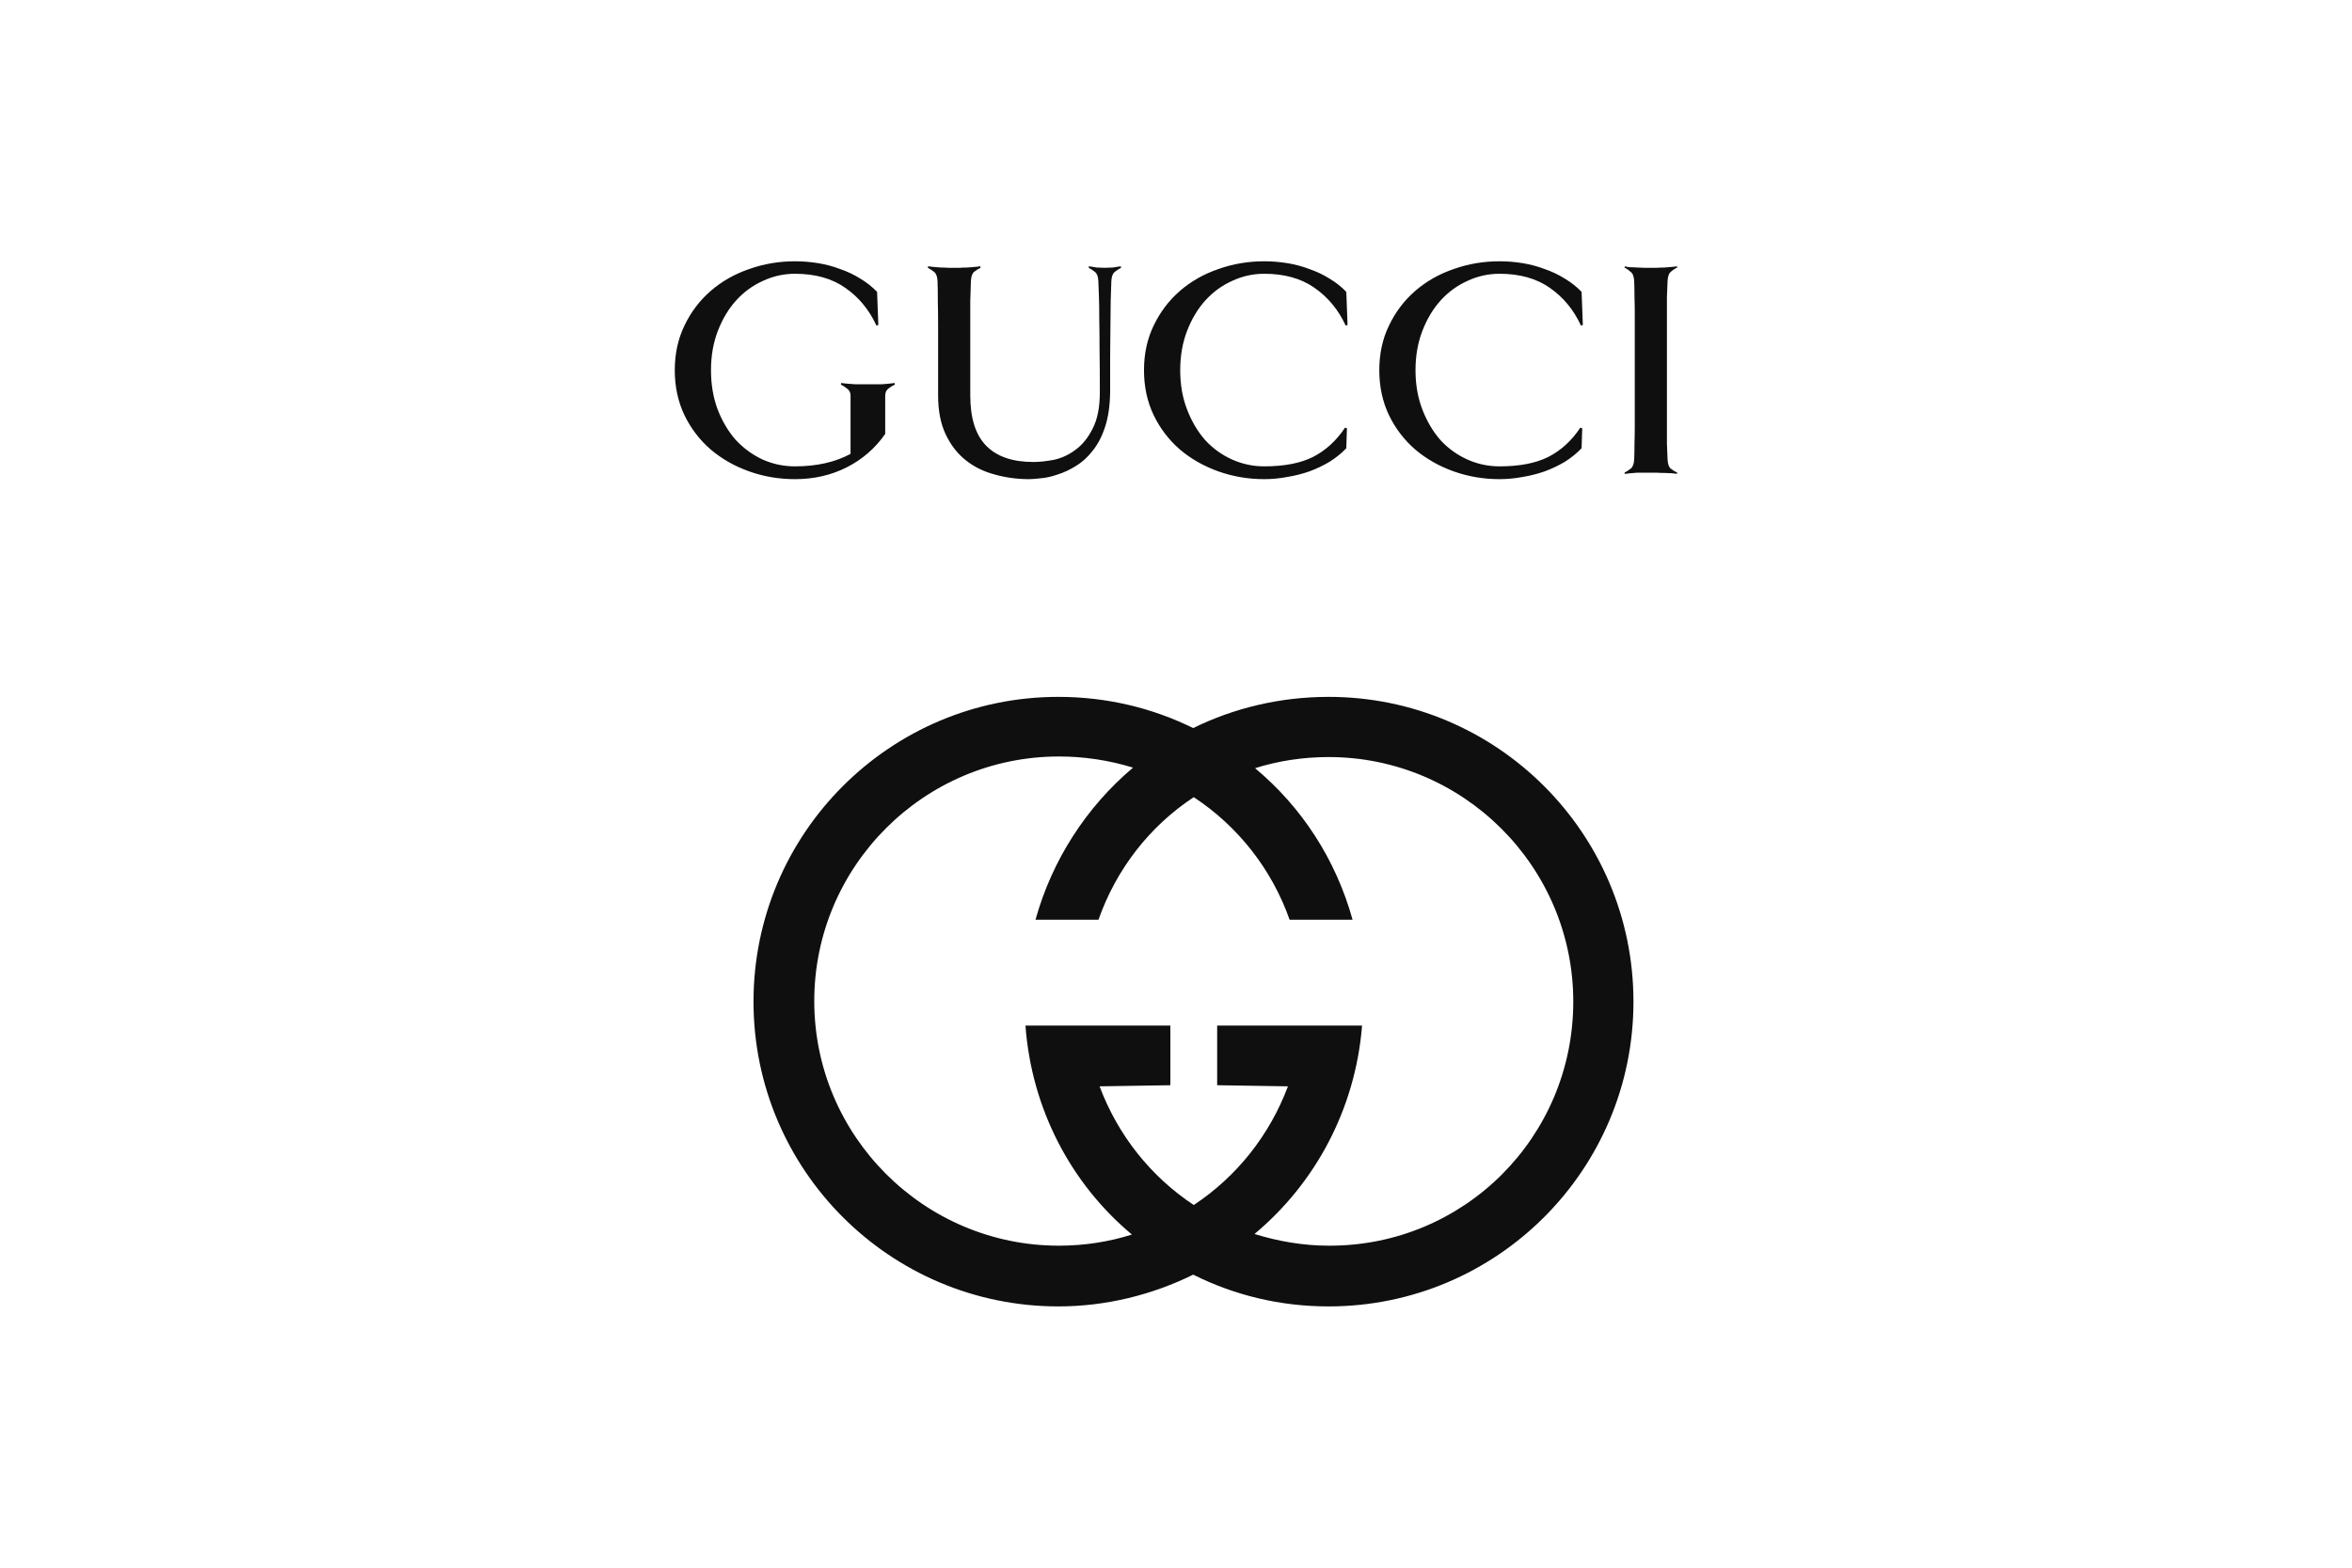
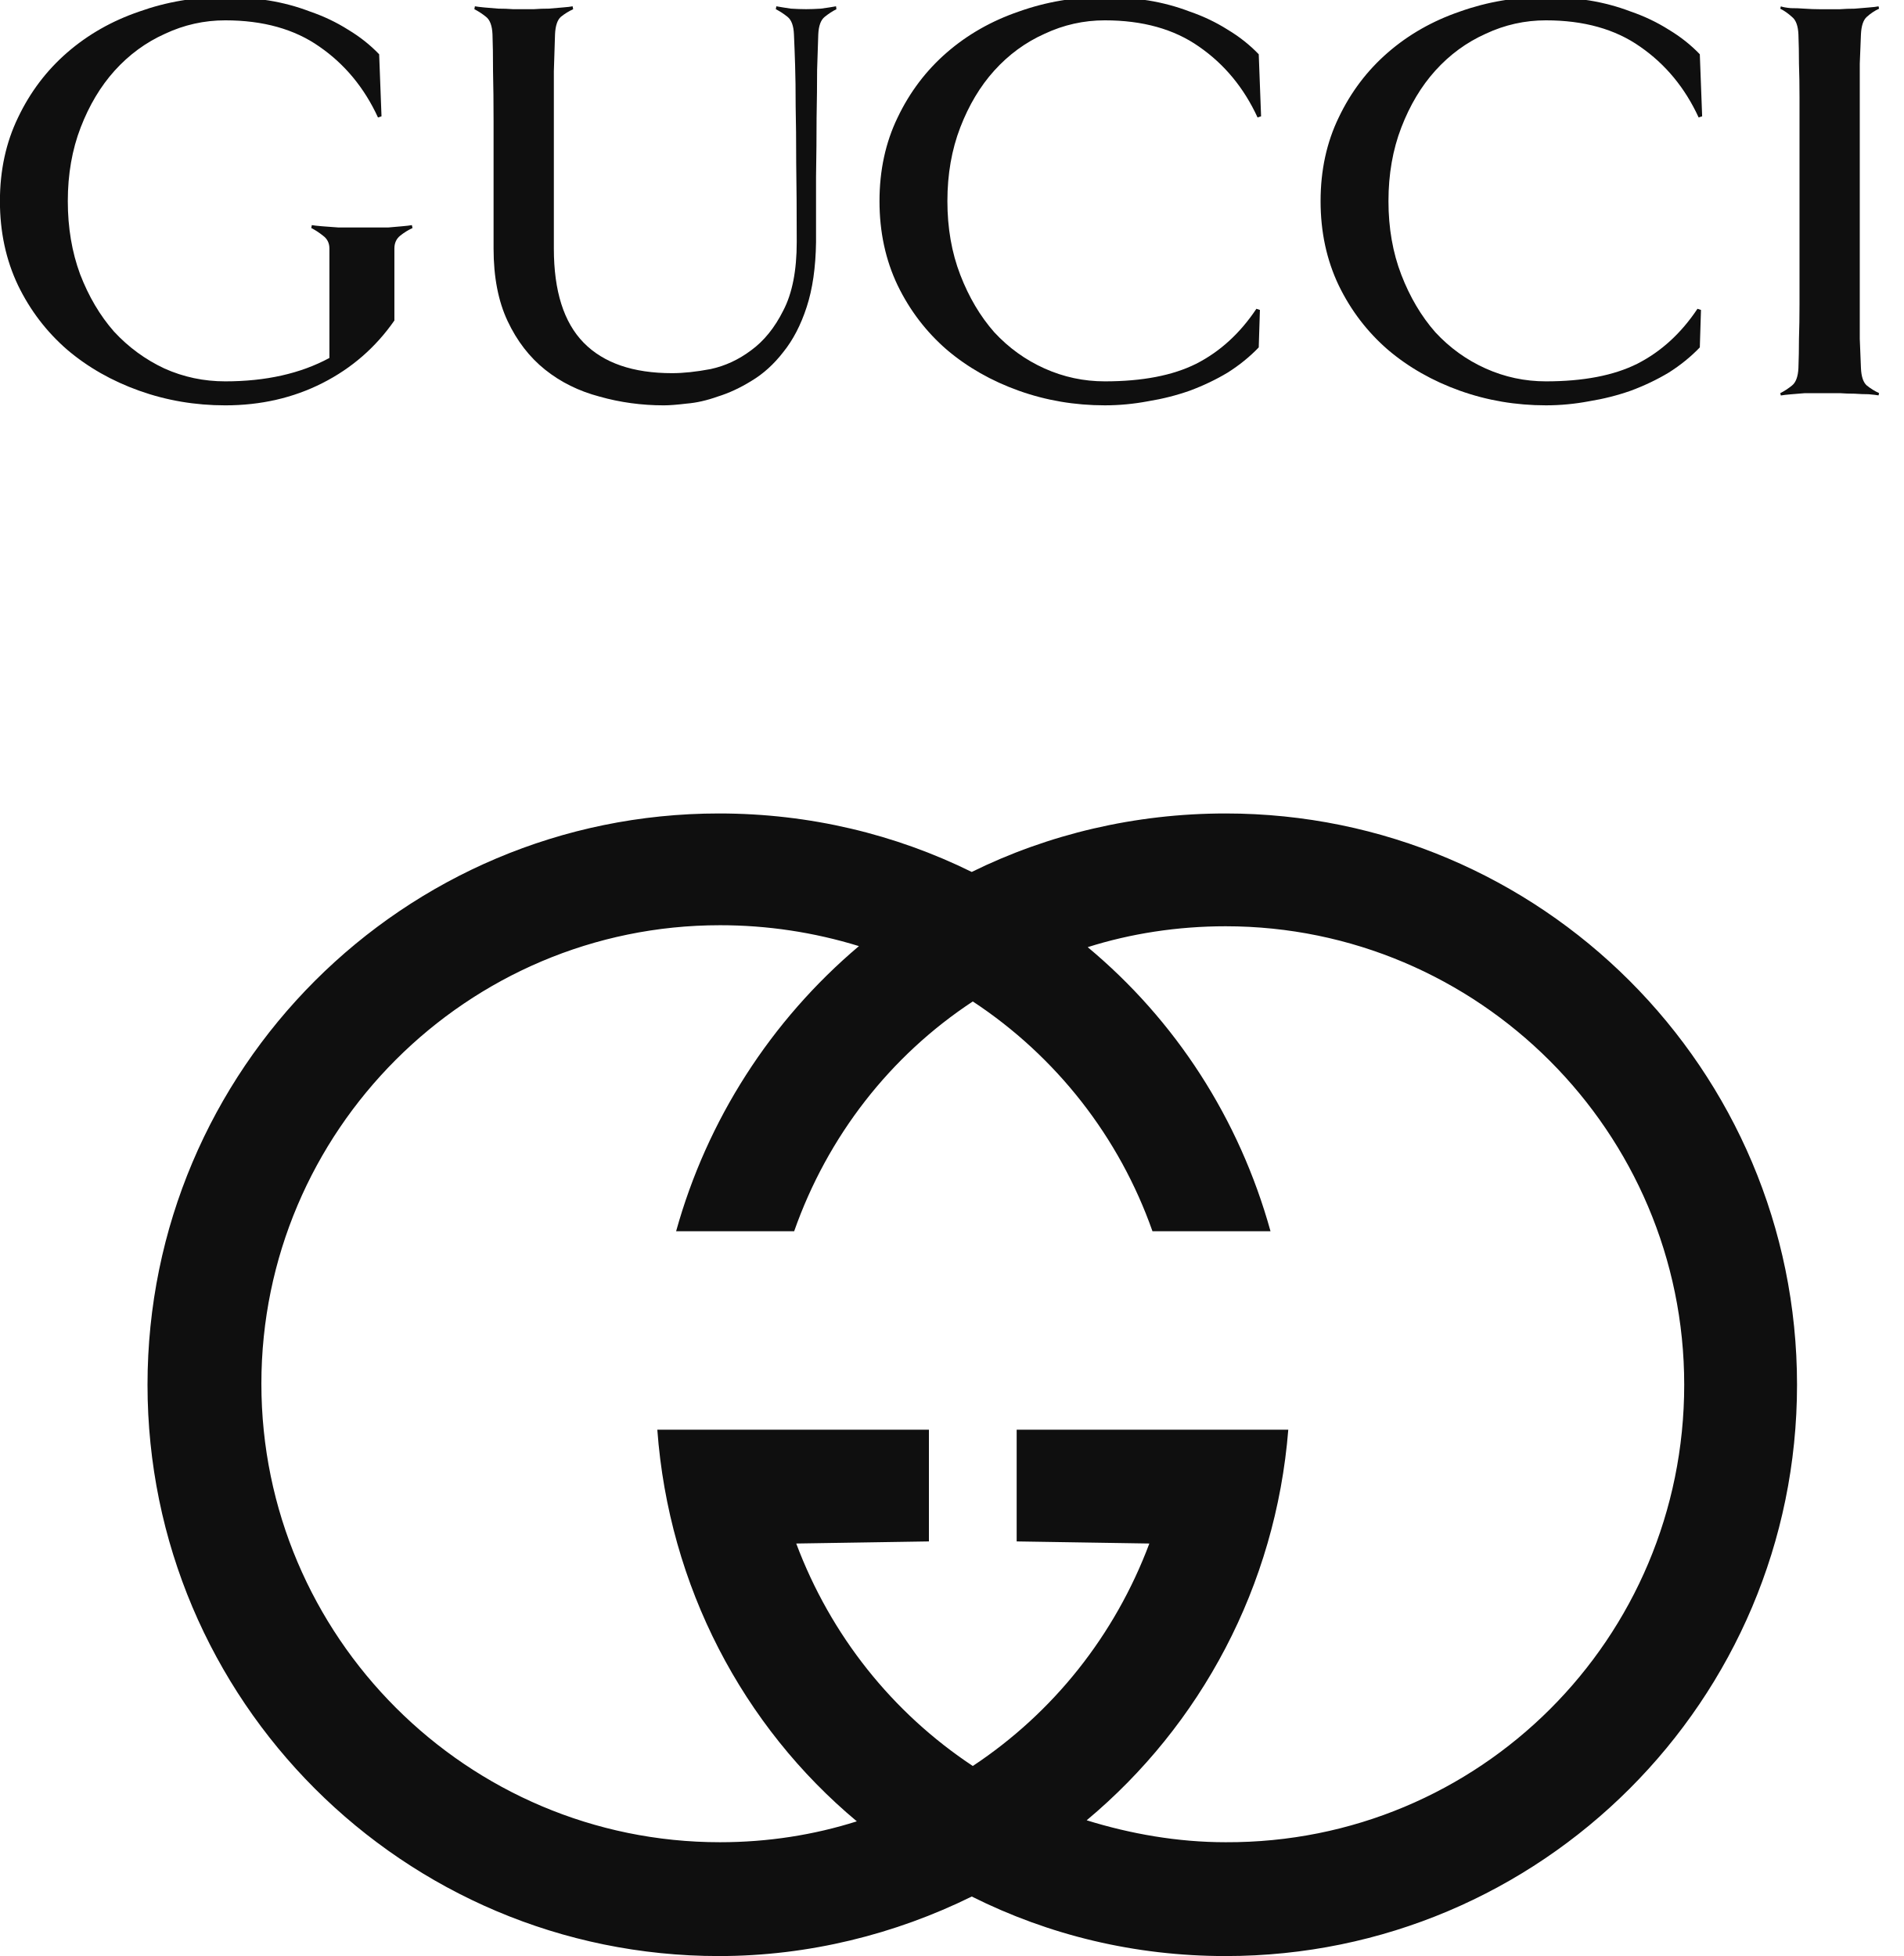
- <svg xmlns="http://www.w3.org/2000/svg" height="800" width="1200" viewBox="-18.32 -31.839 158.769 191.032" fill="#0f0f0f">
-   <path fill-rule="evenodd" clip-rule="evenodd" d="M116.797 90.217c0 20.504-16.634 37.138-37.138 37.138-5.907 0-11.474-1.357-16.498-3.87-4.957 2.445-10.592 3.87-16.43 3.87-20.505 0-37.139-16.634-37.139-37.138 0-20.504 16.634-37.138 37.138-37.138 5.907 0 11.474 1.358 16.43 3.802 4.957-2.444 10.592-3.802 16.499-3.802 20.504 0 37.138 16.634 37.138 37.138zm-7.332 0c0-16.43-13.376-29.805-29.806-29.805-3.123 0-6.178.475-8.962 1.358 5.703 4.752 9.845 11.134 11.881 18.467h-7.672A29.686 29.686 0 0063.229 65.3c-5.364 3.53-9.438 8.759-11.61 14.937h-7.672a37.368 37.368 0 0111.881-18.535 30.604 30.604 0 00-9.03-1.358c-16.43 0-29.805 13.375-29.805 29.805s13.375 29.806 29.805 29.806c3.123 0 6.11-.475 8.894-1.358-7.4-6.178-12.22-15.276-12.967-25.46h17.652v7.264l-8.623.136c2.241 5.975 6.247 11 11.475 14.462 5.227-3.463 9.233-8.487 11.474-14.462l-8.623-.136v-7.264h17.653c-.815 10.184-5.703 19.214-13.104 25.392 2.852.883 5.907 1.426 9.03 1.426 16.498.068 29.806-13.24 29.806-29.738z" />
-   <path d="M110.631 7.759l-.228.076q-1.331-2.891-3.804-4.603-2.434-1.711-6.123-1.711-2.054 0-3.918.875-1.864.836-3.271 2.396-1.37 1.521-2.206 3.69-.837 2.167-.837 4.792 0 2.624.837 4.792.837 2.168 2.206 3.728 1.407 1.521 3.27 2.358 1.865.837 3.919.837 3.651 0 5.933-1.141 2.32-1.18 3.918-3.576l.228.076-.076 2.434q-.875.913-2.016 1.636-1.14.685-2.472 1.18-1.293.455-2.7.684-1.408.266-2.815.266-2.929 0-5.591-.95-2.663-.952-4.679-2.663-2.016-1.75-3.195-4.184-1.179-2.472-1.179-5.477 0-3.005 1.18-5.44 1.178-2.472 3.194-4.221 2.016-1.75 4.679-2.663 2.662-.95 5.59-.95 1.408 0 2.816.227 1.407.229 2.7.723 1.331.457 2.472 1.18 1.141.684 2.016 1.597zm-83.816 7.265q-.418.19-.798.494-.38.304-.38.837v4.679q-1.827 2.624-4.68 4.07-2.852 1.445-6.313 1.445-2.929 0-5.592-.951-2.662-.951-4.678-2.663-2.016-1.75-3.195-4.183Q0 16.279 0 13.274q0-3.004 1.18-5.439 1.178-2.472 3.194-4.222Q6.39 1.863 9.052.951 11.715 0 14.644 0q1.407 0 2.814.228 1.408.228 2.7.723 1.332.456 2.473 1.179 1.141.685 2.016 1.597l.153 4.032-.229.076q-1.33-2.89-3.803-4.602-2.435-1.712-6.124-1.712-2.054 0-3.918.875-1.863.837-3.27 2.396-1.37 1.522-2.207 3.69-.837 2.168-.837 4.792 0 2.586.8 4.754.836 2.169 2.205 3.728 1.408 1.521 3.271 2.396 1.864.837 3.956.837 3.956 0 6.77-1.521v-7.113q0-.532-.418-.837-.38-.304-.76-.495l.034-.19q.19.035.685.076.495.035 1.027.076h3.271q.457-.035.875-.076.418-.035.646-.076zM54.365.798q-.38.19-.76.495-.381.304-.419 1.141-.035.913-.076 2.32 0 1.37-.034 3.12 0 1.749-.035 3.803v4.26q-.035 2.472-.609 4.222-.57 1.75-1.521 2.928-.913 1.18-2.054 1.864-1.103.685-2.206 1.027-1.065.38-2.016.457-.951.114-1.484.114-2.168 0-4.184-.57-2.016-.533-3.537-1.75-1.521-1.218-2.434-3.157-.913-1.94-.913-4.717V8.101q0-1.825-.035-3.27 0-1.484-.035-2.397-.034-.837-.418-1.14-.38-.305-.76-.496l.034-.19q.19.035.61.076.456.035.912.076.495 0 .95.035h1.37q.457-.035.951-.035.495-.035.913-.076.456-.035.646-.076l.035.19q-.418.19-.799.495-.342.304-.38 1.141-.035.913-.076 2.396v11.525q0 4.146 1.94 6.124 1.94 1.978 5.743 1.978 1.103 0 2.51-.267 1.408-.304 2.625-1.217 1.255-.913 2.092-2.586.875-1.674.875-4.45 0-3.005-.035-5.135 0-2.168-.035-3.69 0-1.56-.035-2.662-.034-1.103-.076-2.016-.034-.837-.418-1.141-.38-.304-.76-.495l.034-.19q.419.076.951.153.533.034.99.034.417 0 .95-.034.57-.076.989-.153zm27.6 6.961l-.228.076q-1.332-2.891-3.804-4.603-2.434-1.711-6.124-1.711-2.053 0-3.917.875-1.864.836-3.271 2.396-1.37 1.521-2.206 3.69-.837 2.167-.837 4.792 0 2.624.837 4.792.836 2.168 2.206 3.728 1.407 1.521 3.27 2.358 1.865.837 3.918.837 3.652 0 5.934-1.141 2.32-1.18 3.918-3.576l.228.076-.076 2.434q-.875.913-2.016 1.636-1.14.685-2.472 1.18-1.293.455-2.7.684-1.408.266-2.815.266-2.93 0-5.592-.95-2.662-.952-4.678-2.663-2.016-1.75-3.195-4.184-1.18-2.472-1.18-5.477 0-3.005 1.18-5.44 1.18-2.472 3.195-4.221 2.016-1.75 4.678-2.663Q68.881 0 71.81 0q1.407 0 2.814.227 1.408.229 2.7.723 1.332.457 2.473 1.18 1.141.684 2.016 1.597zm40.13 18.142q-.19-.034-.646-.075-.418 0-.913-.035-.495 0-.951-.034h-2.281q-.457.034-.914.075-.418.035-.646.076l-.035-.152q.38-.19.76-.495.381-.304.419-1.141.035-.913.035-1.902.035-.989.035-2.244V6.548q0-1.256-.035-2.207 0-.989-.035-1.901-.035-.837-.418-1.141-.38-.343-.76-.533l.034-.152q.228.076.646.114.457 0 .913.035.495.035.951.035h1.331q.456-.035.95-.035.496-.035.914-.076.456-.035.646-.076l.035.153q-.418.19-.799.532-.342.304-.38 1.14-.035.914-.076 1.903v17.877q.035.988.076 1.901.034.837.38 1.141.38.304.799.495z" style="line-height:1000%" />
+ <svg xmlns="http://www.w3.org/2000/svg" viewBox="0 0 123.72 127.152" id="svg8" fill="#0f0f0f">
+   <g id="layer1" transform="translate(0 -169.848)">
+     <path d="M116.792 259.866c0 20.504-16.634 37.138-37.138 37.138-5.907 0-11.474-1.357-16.498-3.87-4.957 2.445-10.592 3.87-16.43 3.87-20.505 0-37.139-16.634-37.139-37.138 0-20.504 16.634-37.138 37.138-37.138 5.907 0 11.474 1.358 16.43 3.802 4.957-2.444 10.592-3.802 16.499-3.802 20.504 0 37.138 16.634 37.138 37.138zm-7.332 0c0-16.43-13.376-29.805-29.806-29.805-3.123 0-6.178.475-8.962 1.358 5.703 4.752 9.845 11.134 11.881 18.467h-7.672a29.686 29.686 0 0 0-11.677-14.937c-5.364 3.53-9.438 8.759-11.61 14.937h-7.672a37.368 37.368 0 0 1 11.881-18.535 30.604 30.604 0 0 0-9.03-1.358c-16.43 0-29.805 13.375-29.805 29.805s13.375 29.806 29.805 29.806c3.123 0 6.11-.475 8.894-1.358-7.4-6.178-12.22-15.276-12.967-25.46h17.652v7.264l-8.623.136c2.241 5.975 6.247 11 11.475 14.462 5.227-3.463 9.233-8.487 11.474-14.462l-8.623-.136v-7.264h17.653c-.815 10.184-5.703 19.214-13.104 25.392 2.852.883 5.907 1.426 9.03 1.426 16.498.068 29.806-13.24 29.806-29.738z" id="path855" clip-rule="evenodd" fill-rule="evenodd" stroke-width=".679" />
+     <path style="line-height:1000%;" d="M110.626 177.408l-.228.076q-1.331-2.891-3.804-4.603-2.434-1.711-6.123-1.711-2.054 0-3.918.875-1.864.836-3.271 2.396-1.37 1.521-2.206 3.69-.837 2.167-.837 4.792 0 2.624.837 4.792.837 2.168 2.206 3.728 1.407 1.521 3.27 2.358 1.865.837 3.919.837 3.651 0 5.933-1.141 2.32-1.18 3.918-3.576l.228.076-.076 2.434q-.875.913-2.016 1.636-1.14.685-2.472 1.18-1.293.455-2.7.684-1.408.266-2.815.266-2.929 0-5.591-.95-2.663-.952-4.679-2.663-2.016-1.75-3.195-4.184-1.179-2.472-1.179-5.477 0-3.005 1.18-5.44 1.178-2.472 3.194-4.221 2.016-1.75 4.679-2.663 2.662-.95 5.59-.95 1.408 0 2.816.227 1.407.229 2.7.723 1.331.457 2.472 1.18 1.141.684 2.016 1.597z" stroke-width="6.958" />
+     <path style="line-height:1000%;" d="M26.81 184.673q-.418.19-.798.494-.38.304-.38.837v4.679q-1.827 2.624-4.68 4.07-2.852 1.445-6.313 1.445-2.929 0-5.592-.951-2.662-.951-4.678-2.663-2.016-1.75-3.195-4.183-1.179-2.473-1.179-5.478 0-3.004 1.18-5.439 1.178-2.472 3.194-4.222 2.016-1.75 4.678-2.662 2.663-.951 5.592-.951 1.407 0 2.814.228 1.408.228 2.7.723 1.332.456 2.473 1.179 1.141.685 2.016 1.597l.153 4.032-.229.076q-1.33-2.89-3.803-4.602-2.435-1.712-6.124-1.712-2.054 0-3.918.875-1.863.837-3.27 2.396-1.37 1.522-2.207 3.69-.837 2.168-.837 4.792 0 2.586.8 4.754.836 2.169 2.205 3.728 1.408 1.521 3.271 2.396 1.864.837 3.956.837 3.956 0 6.77-1.521v-7.113q0-.532-.418-.837-.38-.304-.76-.495l.034-.19q.19.035.685.076.495.035 1.027.076h3.271q.457-.035.875-.076.418-.035.646-.076z" stroke-width="6.958" />
+     <path style="line-height:1000%;" d="M54.36 170.447q-.38.19-.76.495-.381.304-.419 1.141-.035.913-.076 2.32 0 1.37-.034 3.12 0 1.749-.035 3.803v4.26q-.035 2.472-.609 4.222-.57 1.75-1.521 2.928-.913 1.18-2.054 1.864-1.103.685-2.206 1.027-1.065.38-2.016.457-.951.114-1.484.114-2.168 0-4.184-.57-2.016-.533-3.537-1.75-1.521-1.218-2.434-3.157-.913-1.94-.913-4.717v-4.298-3.956q0-1.825-.035-3.27 0-1.484-.035-2.397-.034-.837-.418-1.14-.38-.305-.76-.496l.034-.19q.19.035.61.076.456.035.912.076.495 0 .95.035h1.37q.457-.035.951-.035.495-.035.913-.076.456-.035.646-.076l.035.19q-.418.19-.799.495-.342.304-.38 1.141-.035.913-.076 2.396v11.525q0 4.146 1.94 6.124 1.94 1.978 5.743 1.978 1.103 0 2.51-.267 1.408-.304 2.625-1.217 1.255-.913 2.092-2.586.875-1.674.875-4.45 0-3.005-.035-5.135 0-2.168-.035-3.69 0-1.56-.035-2.662-.034-1.103-.076-2.016-.034-.837-.418-1.141-.38-.304-.76-.495l.034-.19q.419.076.951.153.533.034.99.034.417 0 .95-.034.57-.076.989-.153z" stroke-width="6.958" />
+     <path style="line-height:1000%;" d="M81.96 177.408l-.228.076q-1.332-2.891-3.804-4.603-2.434-1.711-6.124-1.711-2.053 0-3.917.875-1.864.836-3.271 2.396-1.37 1.521-2.206 3.69-.837 2.167-.837 4.792 0 2.624.837 4.792.836 2.168 2.206 3.728 1.407 1.521 3.27 2.358 1.865.837 3.918.837 3.652 0 5.934-1.141 2.32-1.18 3.918-3.576l.228.076-.076 2.434q-.875.913-2.016 1.636-1.14.685-2.472 1.18-1.293.455-2.7.684-1.408.266-2.815.266-2.93 0-5.592-.95-2.662-.952-4.678-2.663-2.016-1.75-3.195-4.184-1.18-2.472-1.18-5.477 0-3.005 1.18-5.44 1.18-2.472 3.195-4.221 2.016-1.75 4.678-2.663 2.663-.95 5.592-.95 1.407 0 2.814.227 1.408.229 2.7.723 1.332.457 2.473 1.18 1.141.684 2.016 1.597z" stroke-width="6.958" />
+     <path style="line-height:1000%;" d="M122.09 195.55q-.19-.034-.646-.075-.418 0-.913-.035-.495 0-.951-.034H117.299q-.457.034-.914.075-.418.035-.646.076l-.035-.152q.38-.19.76-.495.381-.304.419-1.141.035-.913.035-1.902.035-.989.035-2.244v-2.853-3.841-3.842-2.89q0-1.256-.035-2.207 0-.989-.035-1.901-.035-.837-.418-1.141-.38-.343-.76-.533l.034-.152q.228.076.646.114.457 0 .913.035.495.035.951.035h1.331q.456-.035.95-.035.496-.035.914-.076.456-.035.646-.076l.035.153q-.418.19-.799.532-.342.304-.38 1.14-.035.914-.076 1.903V191.865q.035.988.076 1.901.034.837.38 1.141.38.304.799.495z" stroke-width="6.958" />
+   </g>
</svg>
